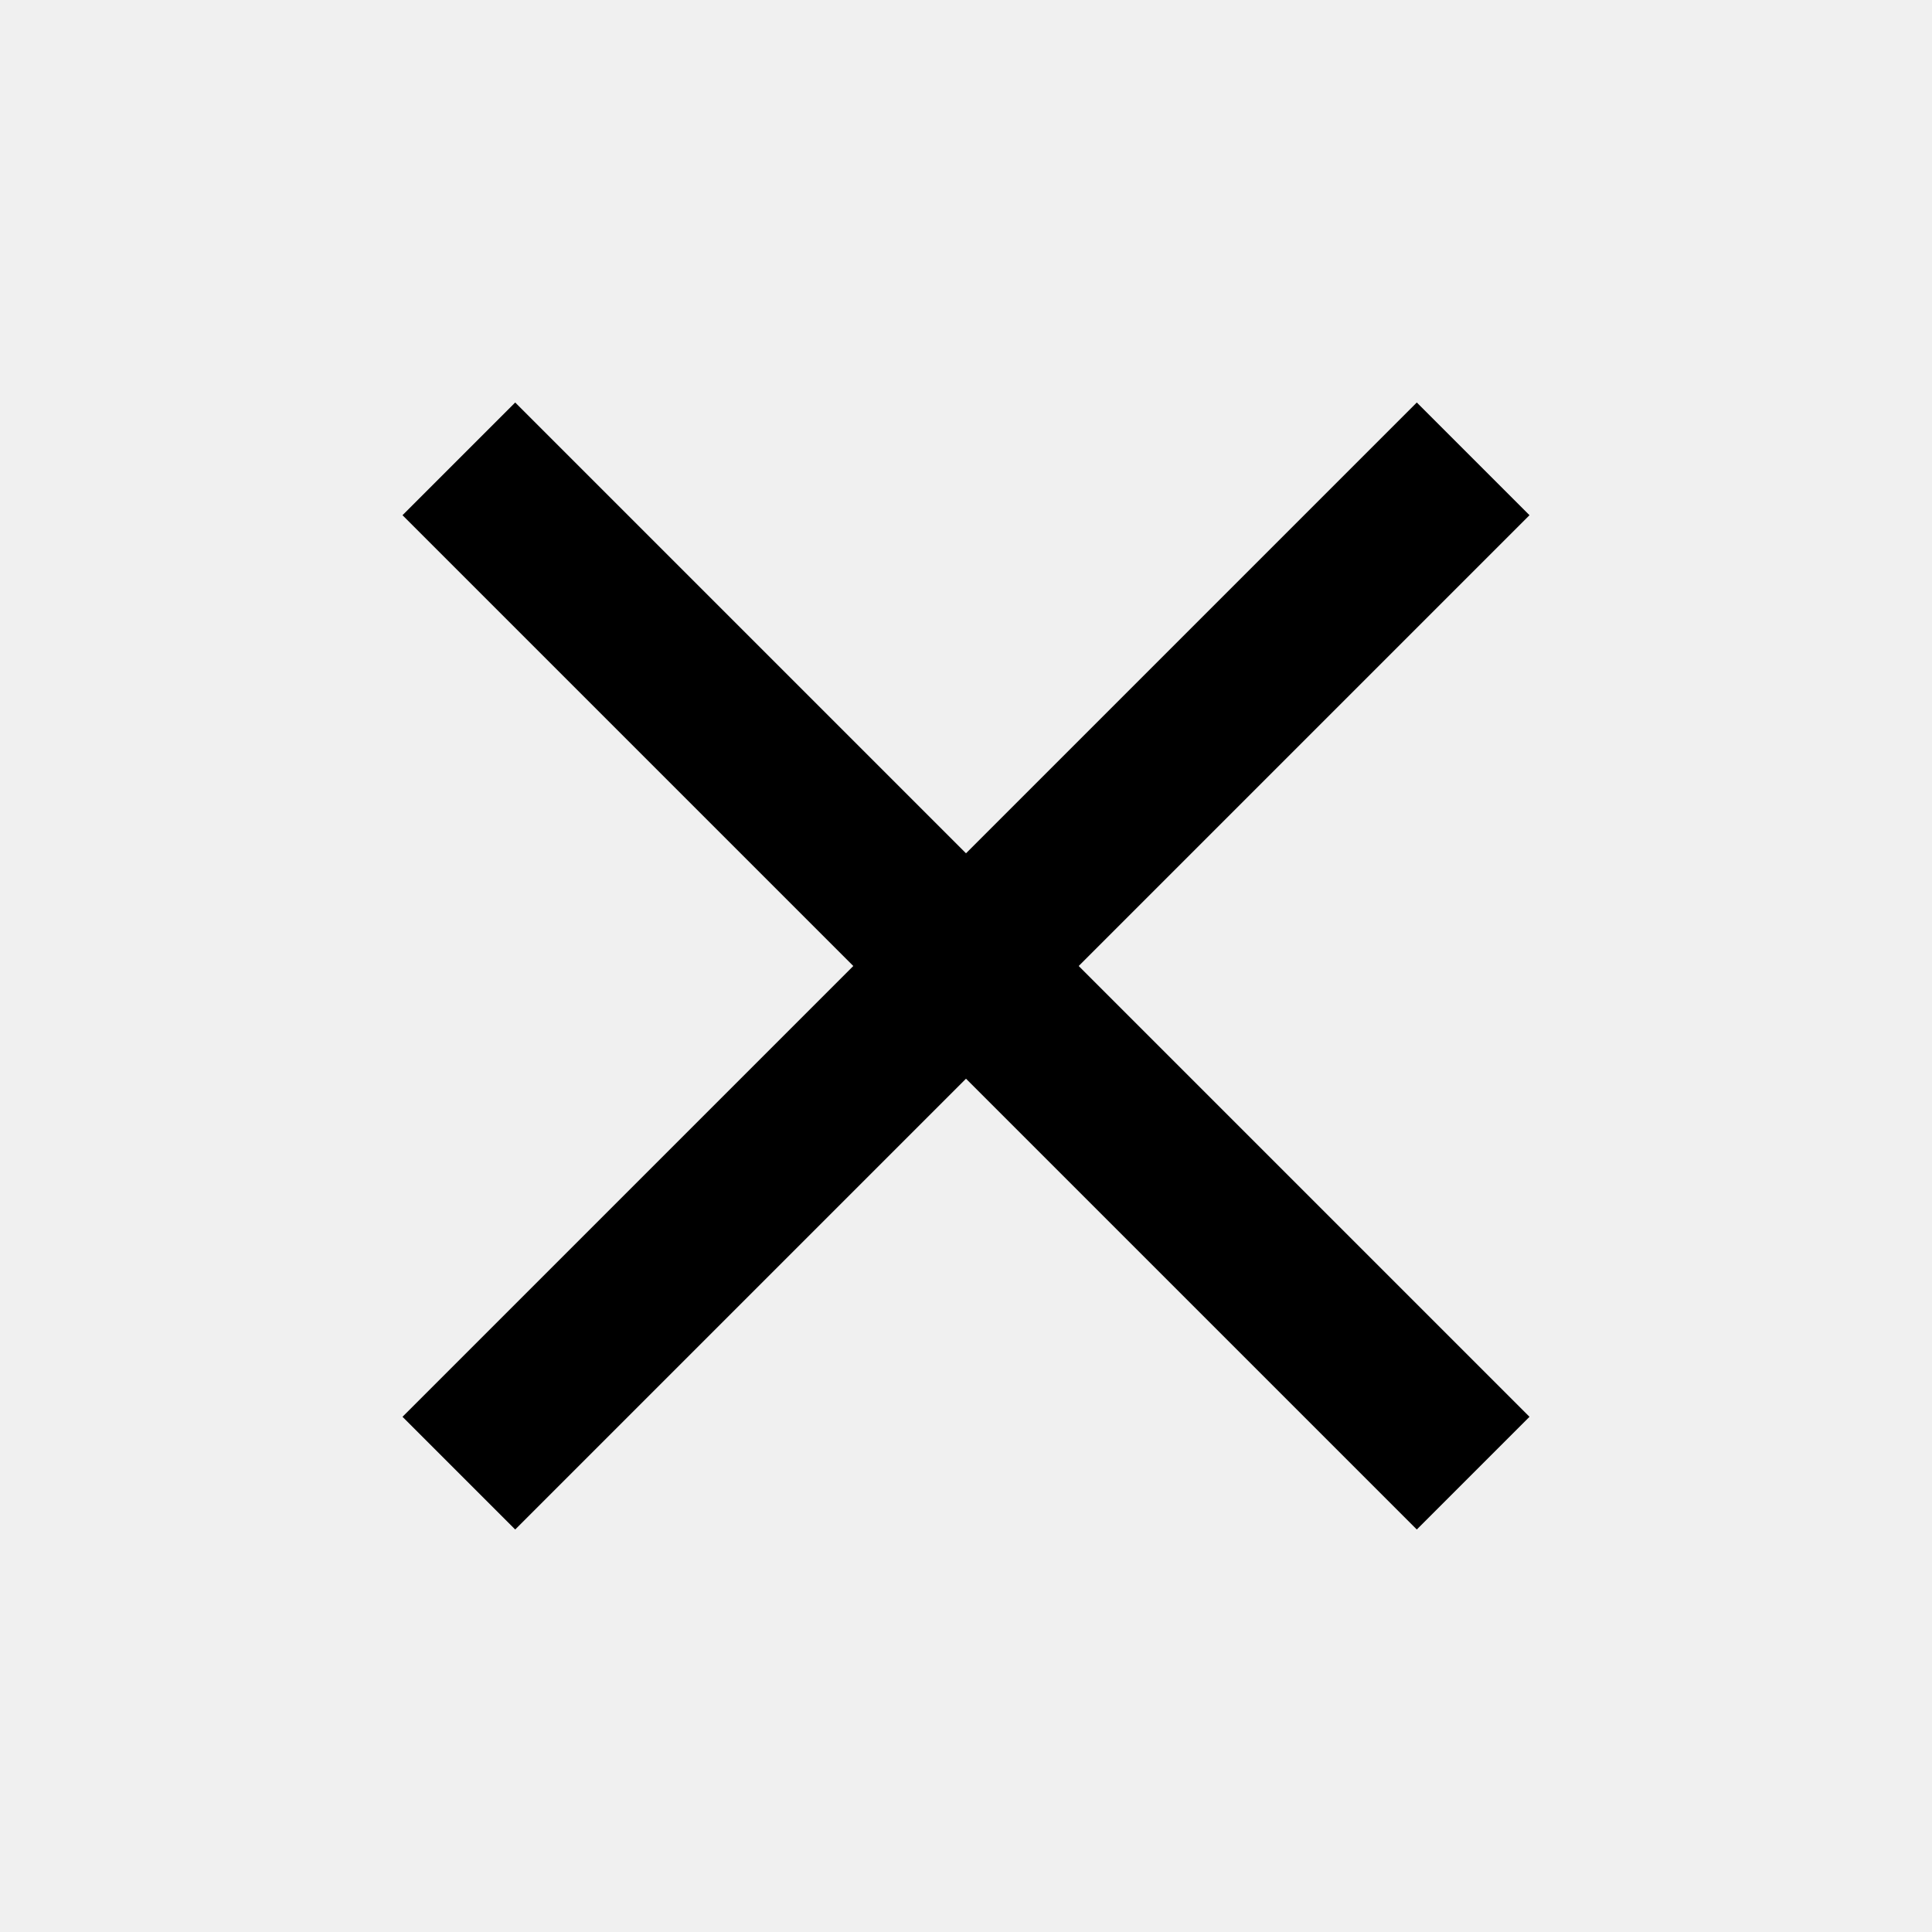
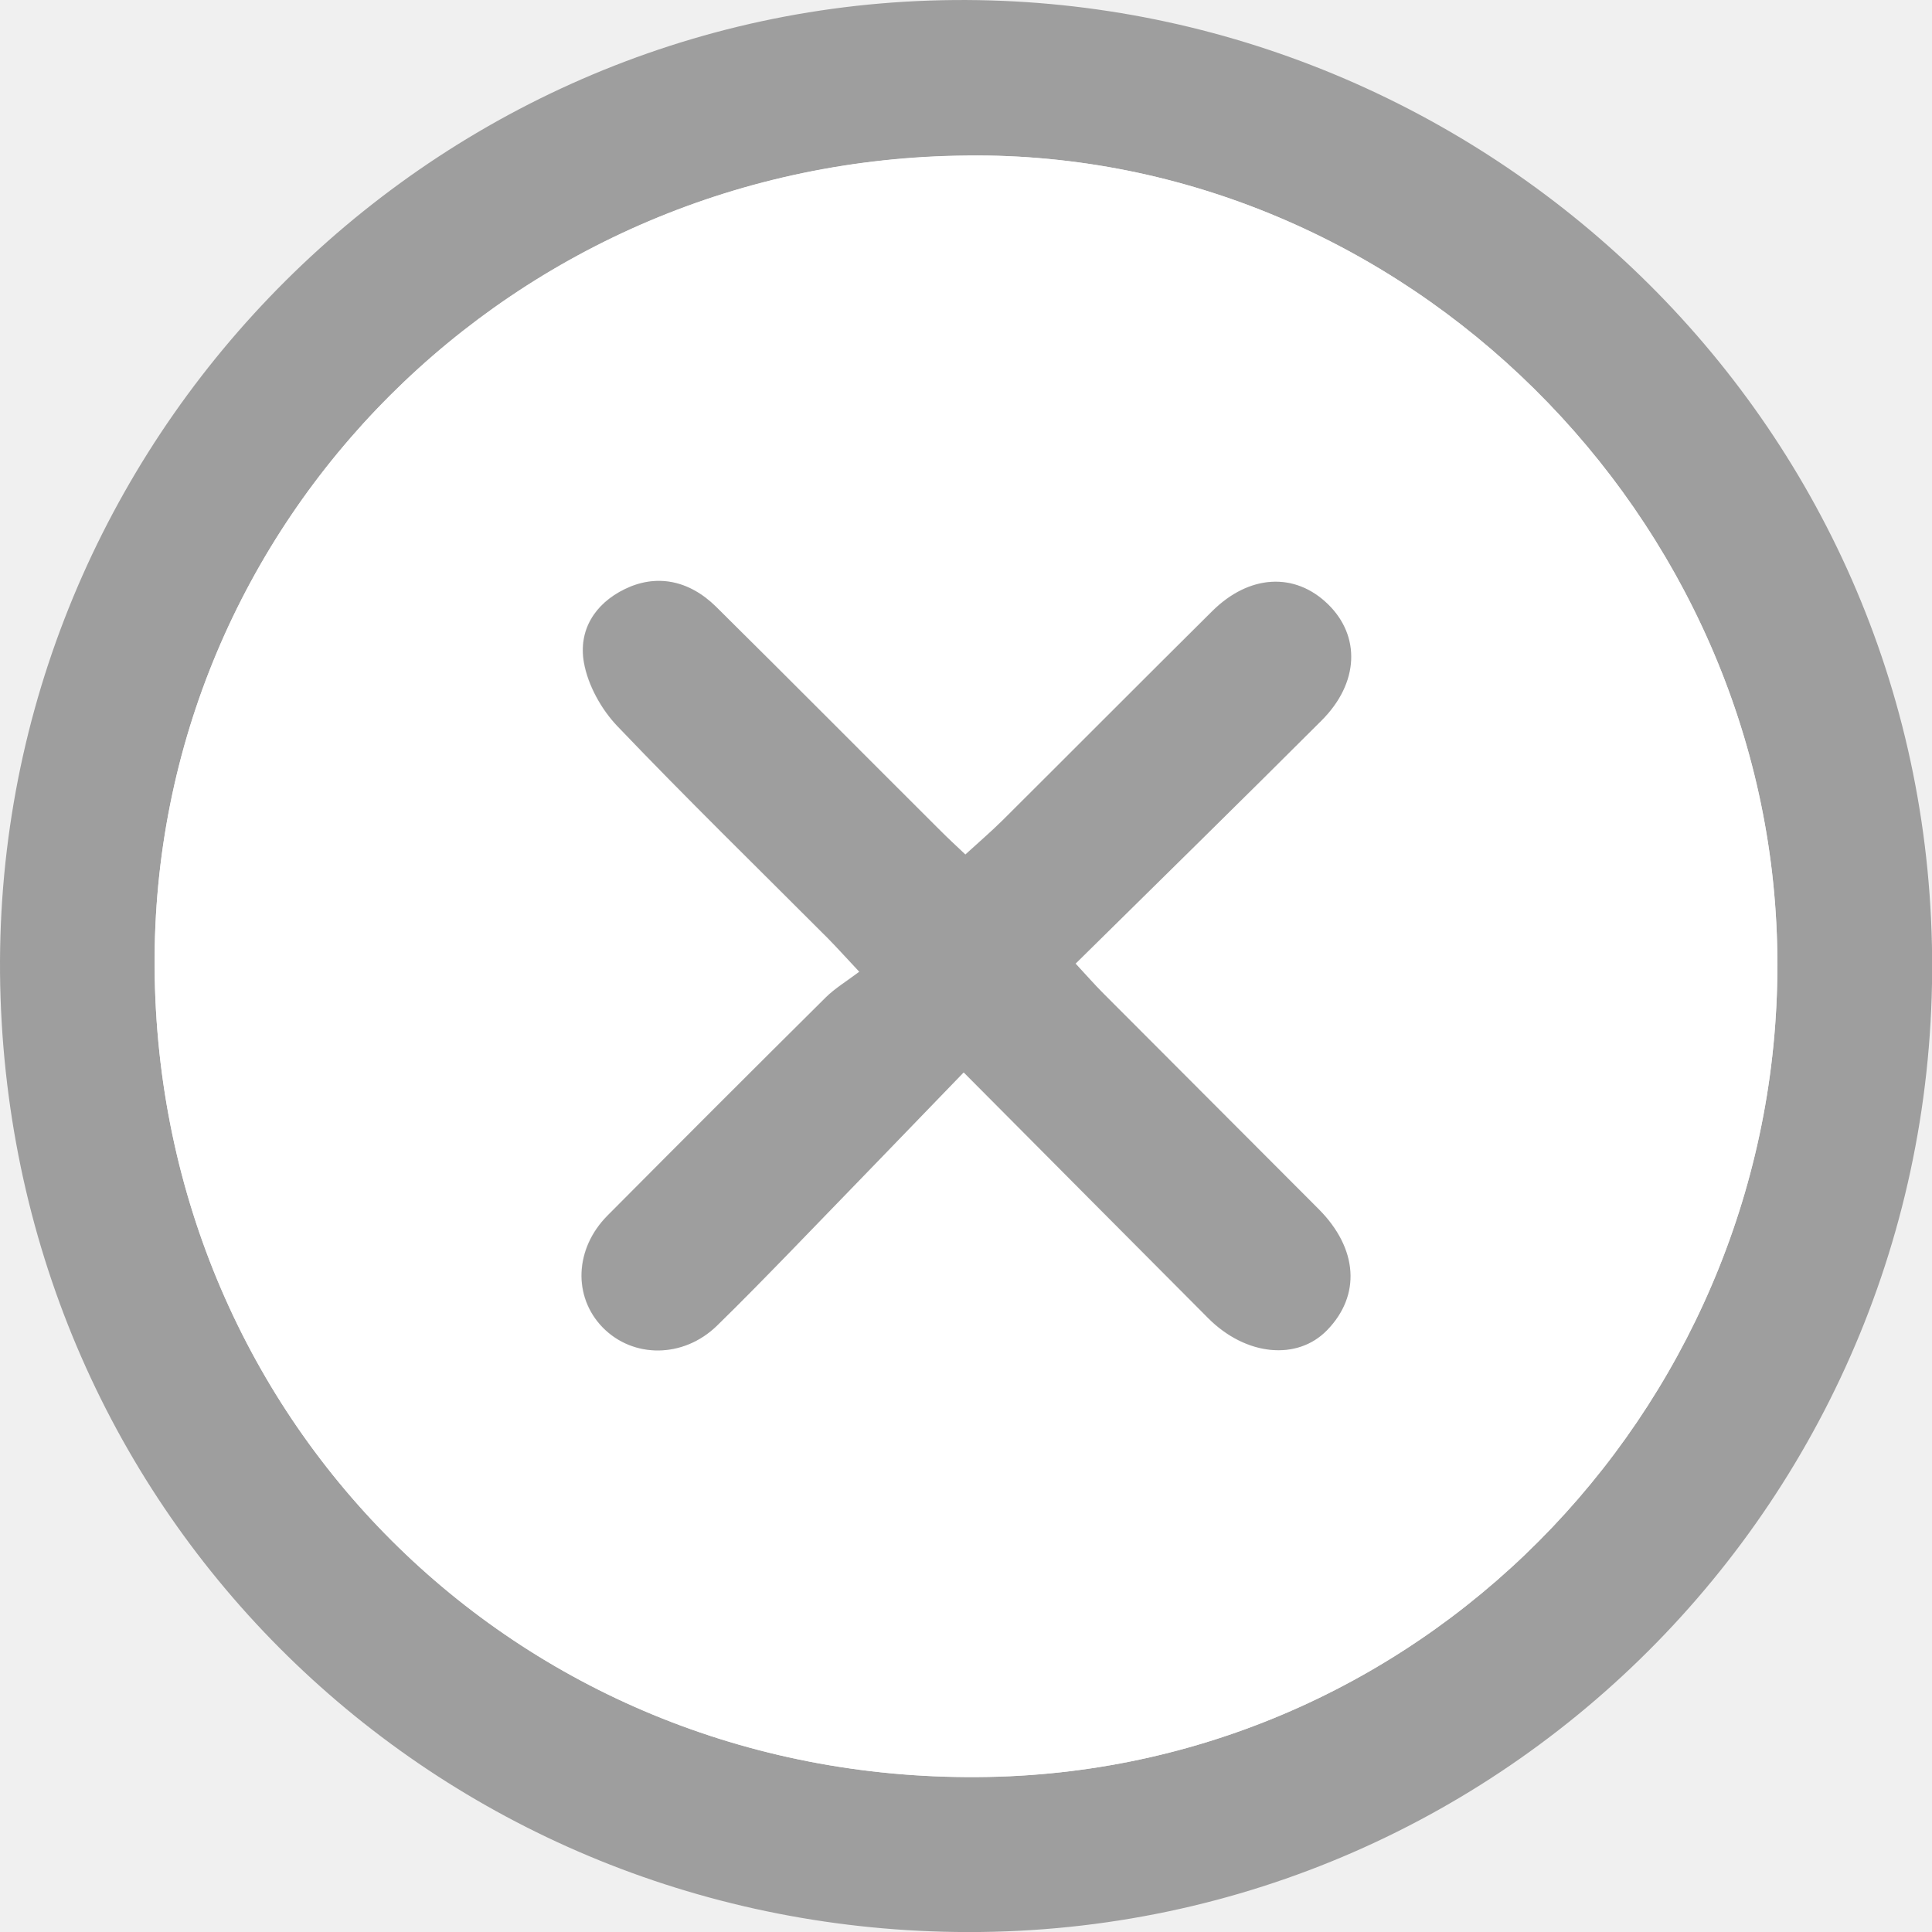
- <svg xmlns="http://www.w3.org/2000/svg" height="24px" viewBox="0 -960 960 960" width="24px" fill="#000000">
-   <path d="m256-200-56-56 224-224-224-224 56-56 224 224 224-224 56 56-224 224 224 224-56 56-224-224-224 224Z" />
+ <svg xmlns="http://www.w3.org/2000/svg" width="35" height="35" viewBox="0 0 35 35" fill="none">
+   <path d="M17.537 35.001C8.093 34.989 0.337 27.691 0.01 18.076C-0.315 8.408 7.329 0.328 16.846 0.01C26.261 -0.304 34.529 6.967 34.983 16.655C35.455 26.706 27.469 35.014 17.537 35.001ZM17.53 2.82C9.319 2.881 2.749 9.443 2.801 17.527C2.856 25.828 9.495 32.351 17.903 32.191C25.981 32.037 32.302 25.261 32.198 17.287C32.097 9.341 25.444 2.741 17.528 2.817L17.53 2.82Z" fill="#9E9E9E" />
+   <path d="M17.528 2.817C25.443 2.738 32.096 9.341 32.198 17.287C32.302 25.261 25.981 32.037 17.903 32.191C9.495 32.351 2.855 25.827 2.801 17.526C2.747 9.442 9.316 2.88 17.528 2.817ZM17.456 19.43C19.018 21.003 20.448 22.444 21.882 23.88C22.564 24.562 23.494 24.653 24.034 24.097C24.651 23.462 24.596 22.618 23.885 21.906C22.584 20.598 21.279 19.295 19.976 17.989C19.822 17.836 19.68 17.671 19.479 17.456C20.997 15.959 22.476 14.513 23.937 13.049C24.615 12.372 24.644 11.525 24.052 10.947C23.454 10.361 22.625 10.404 21.952 11.073C20.683 12.331 19.423 13.598 18.156 14.861C17.948 15.069 17.722 15.261 17.483 15.48C17.309 15.315 17.173 15.191 17.042 15.06C15.685 13.704 14.332 12.34 12.966 10.992C12.469 10.502 11.877 10.398 11.315 10.671C10.76 10.94 10.473 11.43 10.572 12.001C10.644 12.412 10.886 12.848 11.177 13.153C12.424 14.459 13.718 15.722 14.994 17C15.15 17.156 15.299 17.323 15.561 17.603C15.337 17.773 15.123 17.899 14.951 18.071C13.628 19.383 12.311 20.7 10.999 22.021C10.403 22.622 10.373 23.492 10.911 24.045C11.464 24.612 12.379 24.605 12.982 24.016C13.427 23.582 13.86 23.14 14.294 22.692C15.326 21.628 16.356 20.562 17.449 19.43H17.456Z" fill="white" />
+   <path d="M17.455 19.431C16.36 20.563 15.332 21.631 14.3 22.693C13.867 23.138 13.433 23.583 12.988 24.017C12.383 24.606 11.471 24.613 10.917 24.046C10.38 23.492 10.409 22.623 11.005 22.022C12.318 20.701 13.634 19.384 14.958 18.071C15.129 17.902 15.341 17.775 15.567 17.604C15.305 17.324 15.156 17.159 15.001 17.001C13.725 15.722 12.431 14.46 11.184 13.154C10.893 12.849 10.651 12.411 10.579 12.002C10.477 11.428 10.766 10.94 11.322 10.671C11.884 10.398 12.476 10.502 12.973 10.992C14.336 12.341 15.689 13.705 17.049 15.06C17.18 15.191 17.315 15.316 17.489 15.48C17.729 15.261 17.952 15.069 18.162 14.862C19.429 13.601 20.689 12.334 21.959 11.074C22.631 10.405 23.46 10.362 24.059 10.947C24.651 11.525 24.621 12.372 23.944 13.05C22.48 14.514 21.003 15.959 19.486 17.457C19.687 17.674 19.829 17.836 19.982 17.99C21.283 19.296 22.589 20.599 23.892 21.907C24.601 22.621 24.657 23.465 24.041 24.098C23.501 24.654 22.57 24.563 21.889 23.881C20.454 22.442 19.025 21.001 17.462 19.431H17.455Z" fill="#9E9E9E" />
</svg>
